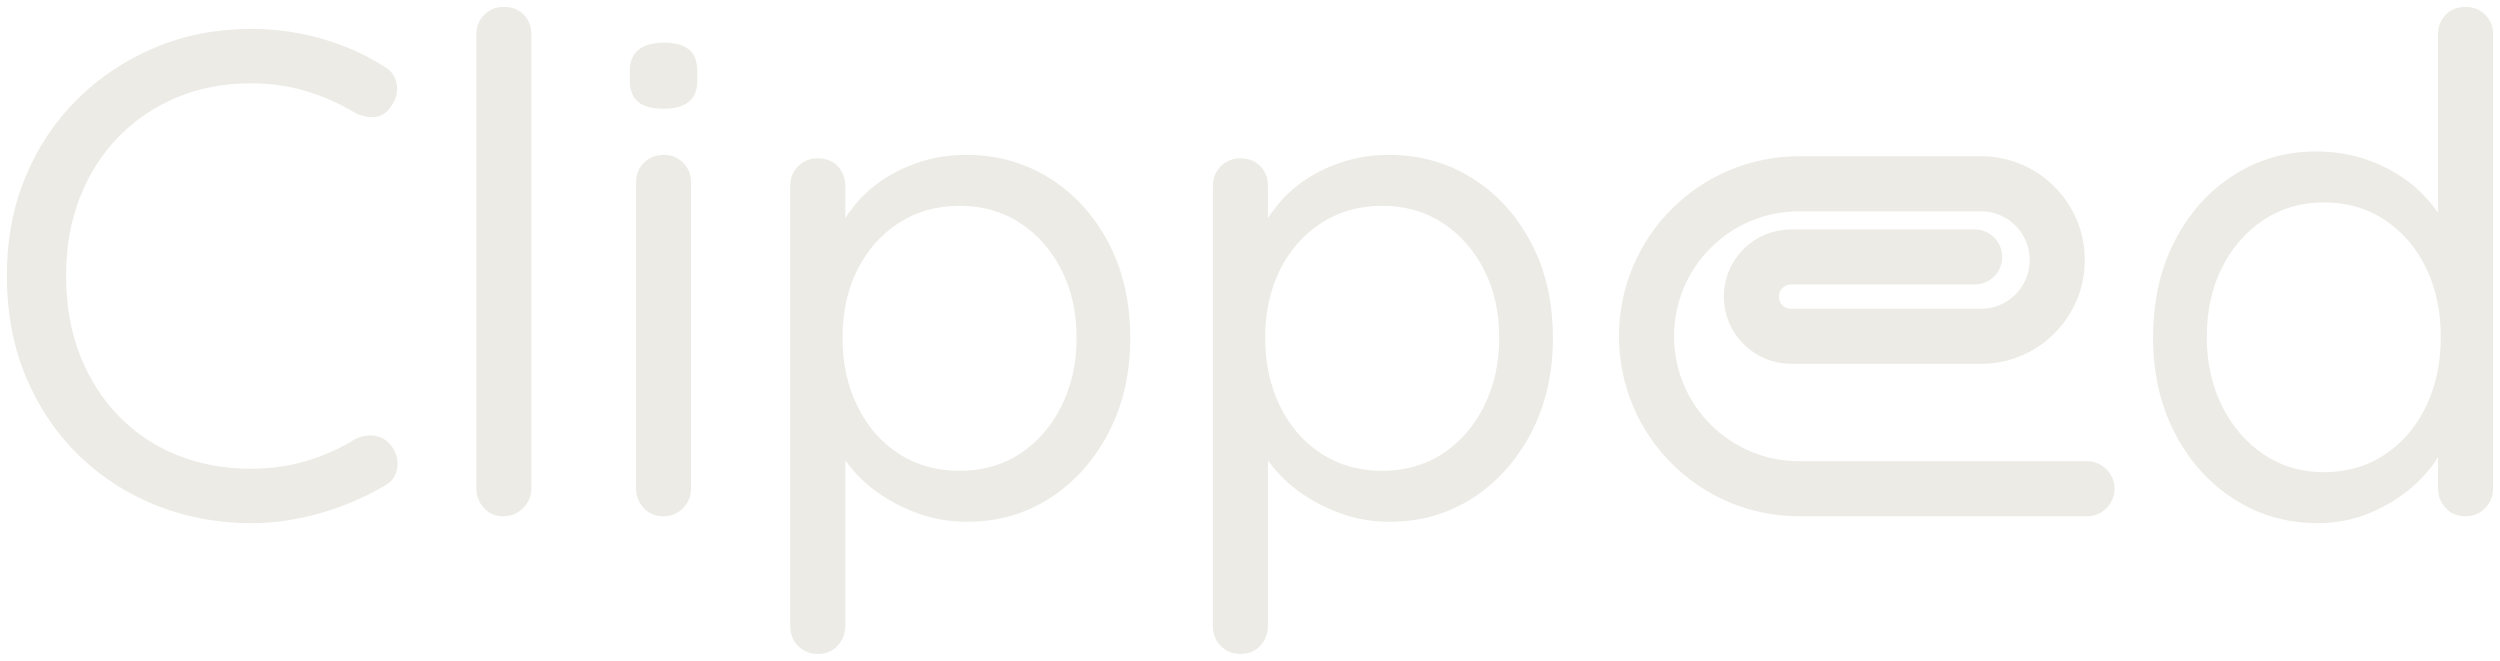
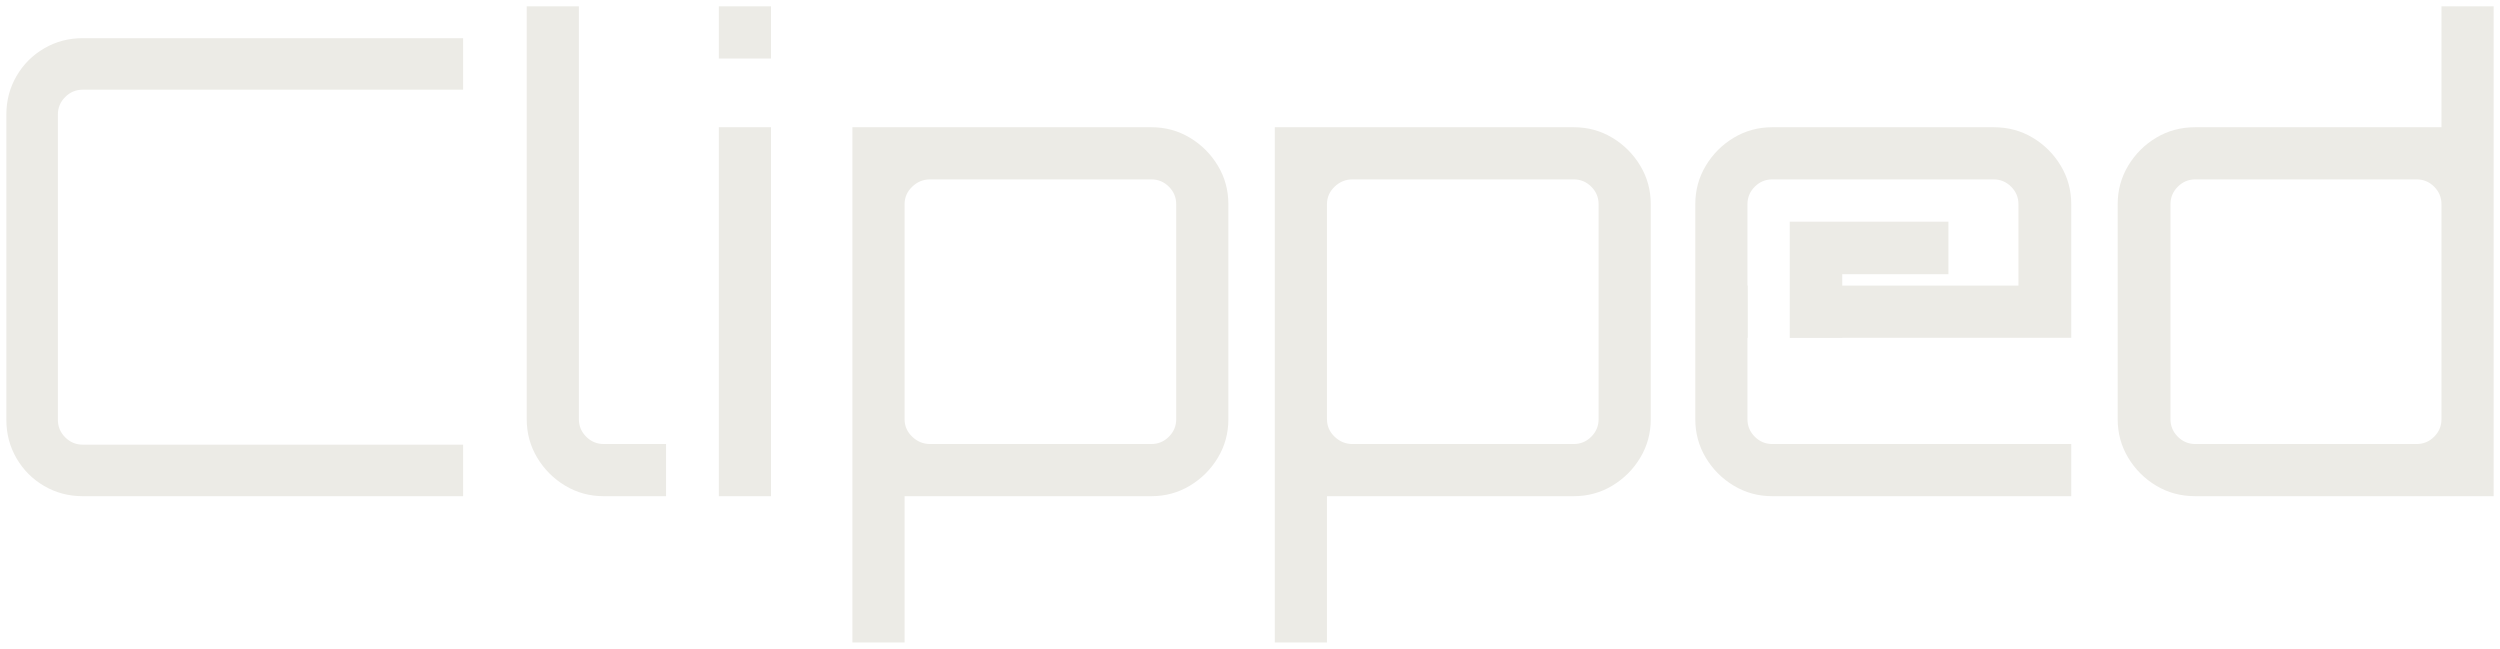
- <svg xmlns="http://www.w3.org/2000/svg" viewBox="3.5 -75 363.19 96" role="img" aria-label="Clipped">
-   <path d="M59.20-65.40L59.20-65.40Q60.90-64.50 61.15-62.70Q61.40-60.90 60.20-59.40L60.20-59.40Q59.30-58.10 57.90-58Q56.50-57.90 55.10-58.60L55.10-58.60Q51.80-60.60 48-61.75Q44.20-62.90 40-62.90L40-62.90Q34.10-62.90 29.20-60.85Q24.30-58.80 20.70-55.10Q17.10-51.40 15.10-46.30Q13.10-41.20 13.10-35L13.10-35Q13.10-28.40 15.20-23.20Q17.30-18 20.95-14.35Q24.60-10.70 29.45-8.80Q34.30-6.90 40-6.90L40-6.90Q44.10-6.90 47.90-8Q51.70-9.10 55.10-11.20L55.10-11.20Q56.50-11.90 57.90-11.70Q59.30-11.50 60.30-10.30L60.30-10.30Q61.50-8.70 61.20-6.95Q60.90-5.20 59.30-4.40L59.30-4.40Q56.80-2.90 53.60-1.65Q50.40-0.40 46.95 0.30Q43.50 1 40 1L40 1Q32.80 1 26.40-1.50Q20-4 15.10-8.70Q10.20-13.40 7.35-20.05Q4.50-26.70 4.50-35L4.50-35Q4.50-42.80 7.20-49.30Q9.90-55.80 14.75-60.60Q19.60-65.40 26.05-68.10Q32.50-70.80 40-70.80L40-70.80Q45.20-70.80 50.15-69.40Q55.10-68 59.20-65.40ZM80.70-70L80.70-4.10Q80.70-2.40 79.50-1.20Q78.30 0 76.60 0L76.60 0Q74.90 0 73.80-1.20Q72.70-2.40 72.70-4.10L72.70-4.10L72.70-70Q72.70-71.70 73.85-72.85Q75-74 76.70-74L76.70-74Q78.50-74 79.60-72.85Q80.70-71.70 80.70-70L80.70-70ZM103.90-48.50L103.90-4.10Q103.90-2.40 102.75-1.20Q101.60 0 99.90 0L99.90 0Q98.10 0 97-1.20Q95.90-2.40 95.90-4.10L95.90-4.10L95.90-48.50Q95.90-50.20 97.05-51.35Q98.20-52.50 99.90-52.50L99.90-52.50Q101.60-52.50 102.75-51.35Q103.90-50.20 103.90-48.50L103.90-48.50ZM99.90-59.20L99.90-59.20Q97.40-59.20 96.20-60.20Q95-61.20 95-63.30L95-63.30L95-64.70Q95-66.80 96.30-67.80Q97.60-68.80 100-68.80L100-68.80Q102.40-68.80 103.60-67.80Q104.80-66.80 104.80-64.70L104.80-64.70L104.80-63.30Q104.80-61.20 103.55-60.20Q102.30-59.20 99.90-59.20ZM143.80-52.50L143.80-52.50Q150.60-52.50 156-49.10Q161.40-45.70 164.55-39.70Q167.70-33.70 167.70-25.90L167.70-25.90Q167.70-18.20 164.55-12.15Q161.40-6.10 156.05-2.65Q150.70 0.80 144 0.80L144 0.80Q140.30 0.80 137.05-0.35Q133.80-1.50 131.15-3.35Q128.50-5.20 126.70-7.60L126.70-7.60Q126.50-7.80 126.30-8.10L126.30-8.10L126.30 15.90Q126.30 17.60 125.20 18.80Q124.10 20 122.30 20L122.30 20Q120.60 20 119.45 18.85Q118.30 17.70 118.30 15.90L118.30 15.90L118.30-48Q118.30-49.70 119.45-50.85Q120.60-52 122.30-52L122.30-52Q124.10-52 125.20-50.85Q126.30-49.70 126.30-48L126.30-48L126.30-43.30Q126.70-44 127.30-44.70L127.30-44.70Q129-47 131.55-48.75Q134.10-50.50 137.25-51.50Q140.40-52.50 143.80-52.50ZM142.90-45.10L142.90-45.10Q137.90-45.10 134.05-42.60Q130.20-40.10 128.05-35.80Q125.90-31.50 125.90-25.90L125.90-25.90Q125.90-20.40 128.05-16Q130.20-11.60 134.05-9.10Q137.90-6.60 142.90-6.60Q147.90-6.60 151.70-9.10Q155.50-11.60 157.70-16Q159.90-20.40 159.90-25.90L159.90-25.90Q159.90-31.50 157.70-35.80Q155.50-40.10 151.70-42.60Q147.90-45.10 142.90-45.10ZM205.20-52.50L205.20-52.50Q212-52.50 217.40-49.10Q222.80-45.70 225.95-39.70Q229.10-33.70 229.10-25.90L229.10-25.90Q229.10-18.20 225.95-12.15Q222.80-6.10 217.45-2.65Q212.10 0.80 205.40 0.80L205.40 0.80Q201.70 0.80 198.45-0.35Q195.20-1.50 192.55-3.35Q189.90-5.20 188.10-7.60L188.10-7.60Q187.90-7.80 187.70-8.10L187.70-8.10L187.70 15.90Q187.70 17.60 186.60 18.80Q185.50 20 183.70 20L183.70 20Q182 20 180.85 18.85Q179.70 17.70 179.70 15.90L179.70 15.90L179.70-48Q179.70-49.70 180.85-50.85Q182-52 183.70-52L183.70-52Q185.50-52 186.60-50.85Q187.70-49.70 187.70-48L187.70-48L187.70-43.30Q188.10-44 188.70-44.70L188.70-44.70Q190.40-47 192.95-48.75Q195.50-50.50 198.65-51.50Q201.80-52.50 205.20-52.50ZM204.30-45.10L204.30-45.10Q199.30-45.10 195.45-42.60Q191.60-40.10 189.45-35.80Q187.30-31.50 187.30-25.90L187.30-25.90Q187.30-20.40 189.45-16Q191.60-11.60 195.45-9.10Q199.30-6.60 204.30-6.60Q209.30-6.60 213.10-9.10Q216.90-11.60 219.10-16Q221.30-20.40 221.30-25.90L221.30-25.90Q221.30-31.50 219.10-35.80Q216.90-40.10 213.10-42.60Q209.30-45.10 204.30-45.10Z" fill="#ECEBE6" />
-   <path transform="translate(20.69 0)" d="M341-74L341-74Q342.70-74 343.85-72.85Q345-71.70 345-70L345-70L345-4.10Q345-2.40 343.85-1.20Q342.70 0 341 0L341 0Q339.20 0 338.10-1.20Q337-2.40 337-4.10L337-4.10L337-8.60Q335.60-6.30 333.30-4.30L333.30-4.30Q330.70-2 327.15-0.50Q323.60 1 319.50 1L319.50 1Q312.80 1 307.35-2.50Q301.90-6 298.75-12.10Q295.60-18.20 295.60-26L295.60-26Q295.60-33.90 298.75-40Q301.90-46.10 307.30-49.55Q312.70-53 319.30-53L319.30-53Q323.50-53 327.20-51.60Q330.90-50.20 333.70-47.80L333.70-47.80Q335.60-46.10 337-44.10L337-44.10L337-70Q337-71.70 338.10-72.85Q339.20-74 341-74ZM320.40-6.40L320.40-6.40Q325.40-6.40 329.25-8.95Q333.10-11.50 335.25-15.95Q337.40-20.40 337.40-26L337.40-26Q337.40-31.70 335.25-36.10Q333.10-40.50 329.25-43.05Q325.40-45.60 320.40-45.60L320.40-45.60Q315.50-45.60 311.65-43.05Q307.80-40.50 305.60-36.10Q303.40-31.70 303.40-26L303.40-26Q303.40-20.50 305.60-16.05Q307.80-11.60 311.65-9Q315.50-6.40 320.40-6.40Z" fill="#ECEBE6" />
-   <path d="M306.69 -4H264.85A22.15 22.15 0 0 1 264.85 -48.3H291.62A11.08 11.08 0 0 1 291.62 -26.15H263.69A5.76 5.76 0 0 1 263.69 -37.67H290.37" fill="none" stroke="#ECEBE6" stroke-width="8" stroke-linecap="round" stroke-linejoin="round" />
+ <svg xmlns="http://www.w3.org/2000/svg" viewBox="4.6 -78 393 102" role="img" aria-label="Clipped">
+   <path d="M77.4,0h-59.8c-2.2,0 -4.217,-0.533 -6.05,-1.6c-1.833,-1.067 -3.283,-2.517 -4.35,-4.35c-1.067,-1.833 -1.6,-3.85 -1.6,-6.05v-48c0,-2.2 0.533,-4.217 1.6,-6.05c1.067,-1.833 2.517,-3.283 4.35,-4.35c1.833,-1.067 3.85,-1.6 6.05,-1.6h59.8v8.1h-59.8c-1.067,0 -1.983,0.383 -2.75,1.15c-0.767,0.767 -1.15,1.683 -1.15,2.75v48c0,1.067 0.383,1.983 1.15,2.75c0.767,0.767 1.683,1.15 2.75,1.15h59.8zM109.3,0h-9.8c-2.2,0 -4.217,-0.55 -6.05,-1.65c-1.833,-1.1 -3.3,-2.567 -4.4,-4.4c-1.1,-1.833 -1.65,-3.85 -1.65,-6.05v-64.9h8.2v64.9c0,1.067 0.383,1.983 1.15,2.75c0.767,0.767 1.683,1.15 2.75,1.15h9.8zM125.8,0h-8.2v-58h8.2zM125.8,-68.8h-8.2v-8.2h8.2zM146.8,23h-8.2v-81h47c2.2,0 4.217,0.55 6.05,1.65c1.833,1.1 3.3,2.567 4.4,4.4c1.1,1.833 1.65,3.85 1.65,6.05v33.8c0,2.2 -0.55,4.217 -1.65,6.05c-1.1,1.833 -2.567,3.3 -4.4,4.4c-1.833,1.1 -3.85,1.65 -6.05,1.65h-38.8zM150.8,-8.2h34.8c1.067,0 1.983,-0.383 2.75,-1.15c0.767,-0.767 1.15,-1.683 1.15,-2.75v-33.8c0,-1.067 -0.383,-1.983 -1.15,-2.75c-0.767,-0.767 -1.683,-1.15 -2.75,-1.15h-34.8c-1.067,0 -2,0.383 -2.8,1.15c-0.8,0.767 -1.2,1.683 -1.2,2.75v33.8c0,1.067 0.4,1.983 1.2,2.75c0.8,0.767 1.733,1.15 2.8,1.15zM213.2,23h-8.2v-81h47c2.2,0 4.217,0.55 6.05,1.65c1.833,1.1 3.3,2.567 4.4,4.4c1.1,1.833 1.65,3.85 1.65,6.05v33.8c0,2.2 -0.55,4.217 -1.65,6.05c-1.1,1.833 -2.567,3.3 -4.4,4.4c-1.833,1.1 -3.85,1.65 -6.05,1.65h-38.8zM217.2,-8.2h34.8c1.067,0 1.983,-0.383 2.75,-1.15c0.767,-0.767 1.15,-1.683 1.15,-2.75v-33.8c0,-1.067 -0.383,-1.983 -1.15,-2.75c-0.767,-0.767 -1.683,-1.15 -2.75,-1.15h-34.8c-1.067,0 -2,0.383 -2.8,1.15c-0.8,0.767 -1.2,1.683 -1.2,2.75v33.8c0,1.067 0.4,1.983 1.2,2.75c0.8,0.767 1.733,1.15 2.8,1.15zM330.2,0h-47c-2.2,0 -4.217,-0.55 -6.05,-1.65c-1.833,-1.1 -3.3,-2.567 -4.4,-4.4c-1.1,-1.833 -1.65,-3.85 -1.65,-6.05v-33.8c0,-2.2 0.55,-4.217 1.65,-6.05c1.1,-1.833 2.567,-3.3 4.4,-4.4c1.833,-1.1 3.85,-1.65 6.05,-1.65h34.8c2.267,0 4.317,0.55 6.15,1.65c1.833,1.1 3.3,2.567 4.4,4.4c1.1,1.833 1.65,3.85 1.65,6.05v21l-36,0v0.025h-8.25v-18.275h24.942v8.25h-16.692v1.8h27.7v-12.8c0,-1.067 -0.383,-1.983 -1.15,-2.75c-0.767,-0.767 -1.683,-1.15 -2.75,-1.15h-34.8c-1.067,0 -1.983,0.383 -2.75,1.15c-0.767,0.767 -1.15,1.683 -1.15,2.75v12.8l0.05,0v8.2h-0.05v12.8c0,1.067 0.383,1.983 1.15,2.75c0.767,0.767 1.683,1.15 2.75,1.15h47zM396.6,0h-46.9c-2.267,0 -4.317,-0.55 -6.15,-1.65c-1.833,-1.1 -3.3,-2.567 -4.4,-4.4c-1.1,-1.833 -1.65,-3.85 -1.65,-6.05v-33.8c0,-2.2 0.55,-4.217 1.65,-6.05c1.1,-1.833 2.567,-3.3 4.4,-4.4c1.833,-1.1 3.883,-1.65 6.15,-1.65h38.7v-19h8.2zM349.7,-8.2h34.8c1.067,0 1.983,-0.383 2.75,-1.15c0.767,-0.767 1.15,-1.683 1.15,-2.75v-33.8c0,-1.067 -0.383,-1.983 -1.15,-2.75c-0.767,-0.767 -1.683,-1.15 -2.75,-1.15h-34.8c-1.067,0 -1.983,0.383 -2.75,1.15c-0.767,0.767 -1.15,1.683 -1.15,2.75v33.8c0,1.067 0.383,1.983 1.15,2.75c0.767,0.767 1.683,1.15 2.75,1.15z" fill="#ECEBE6" />
</svg>
